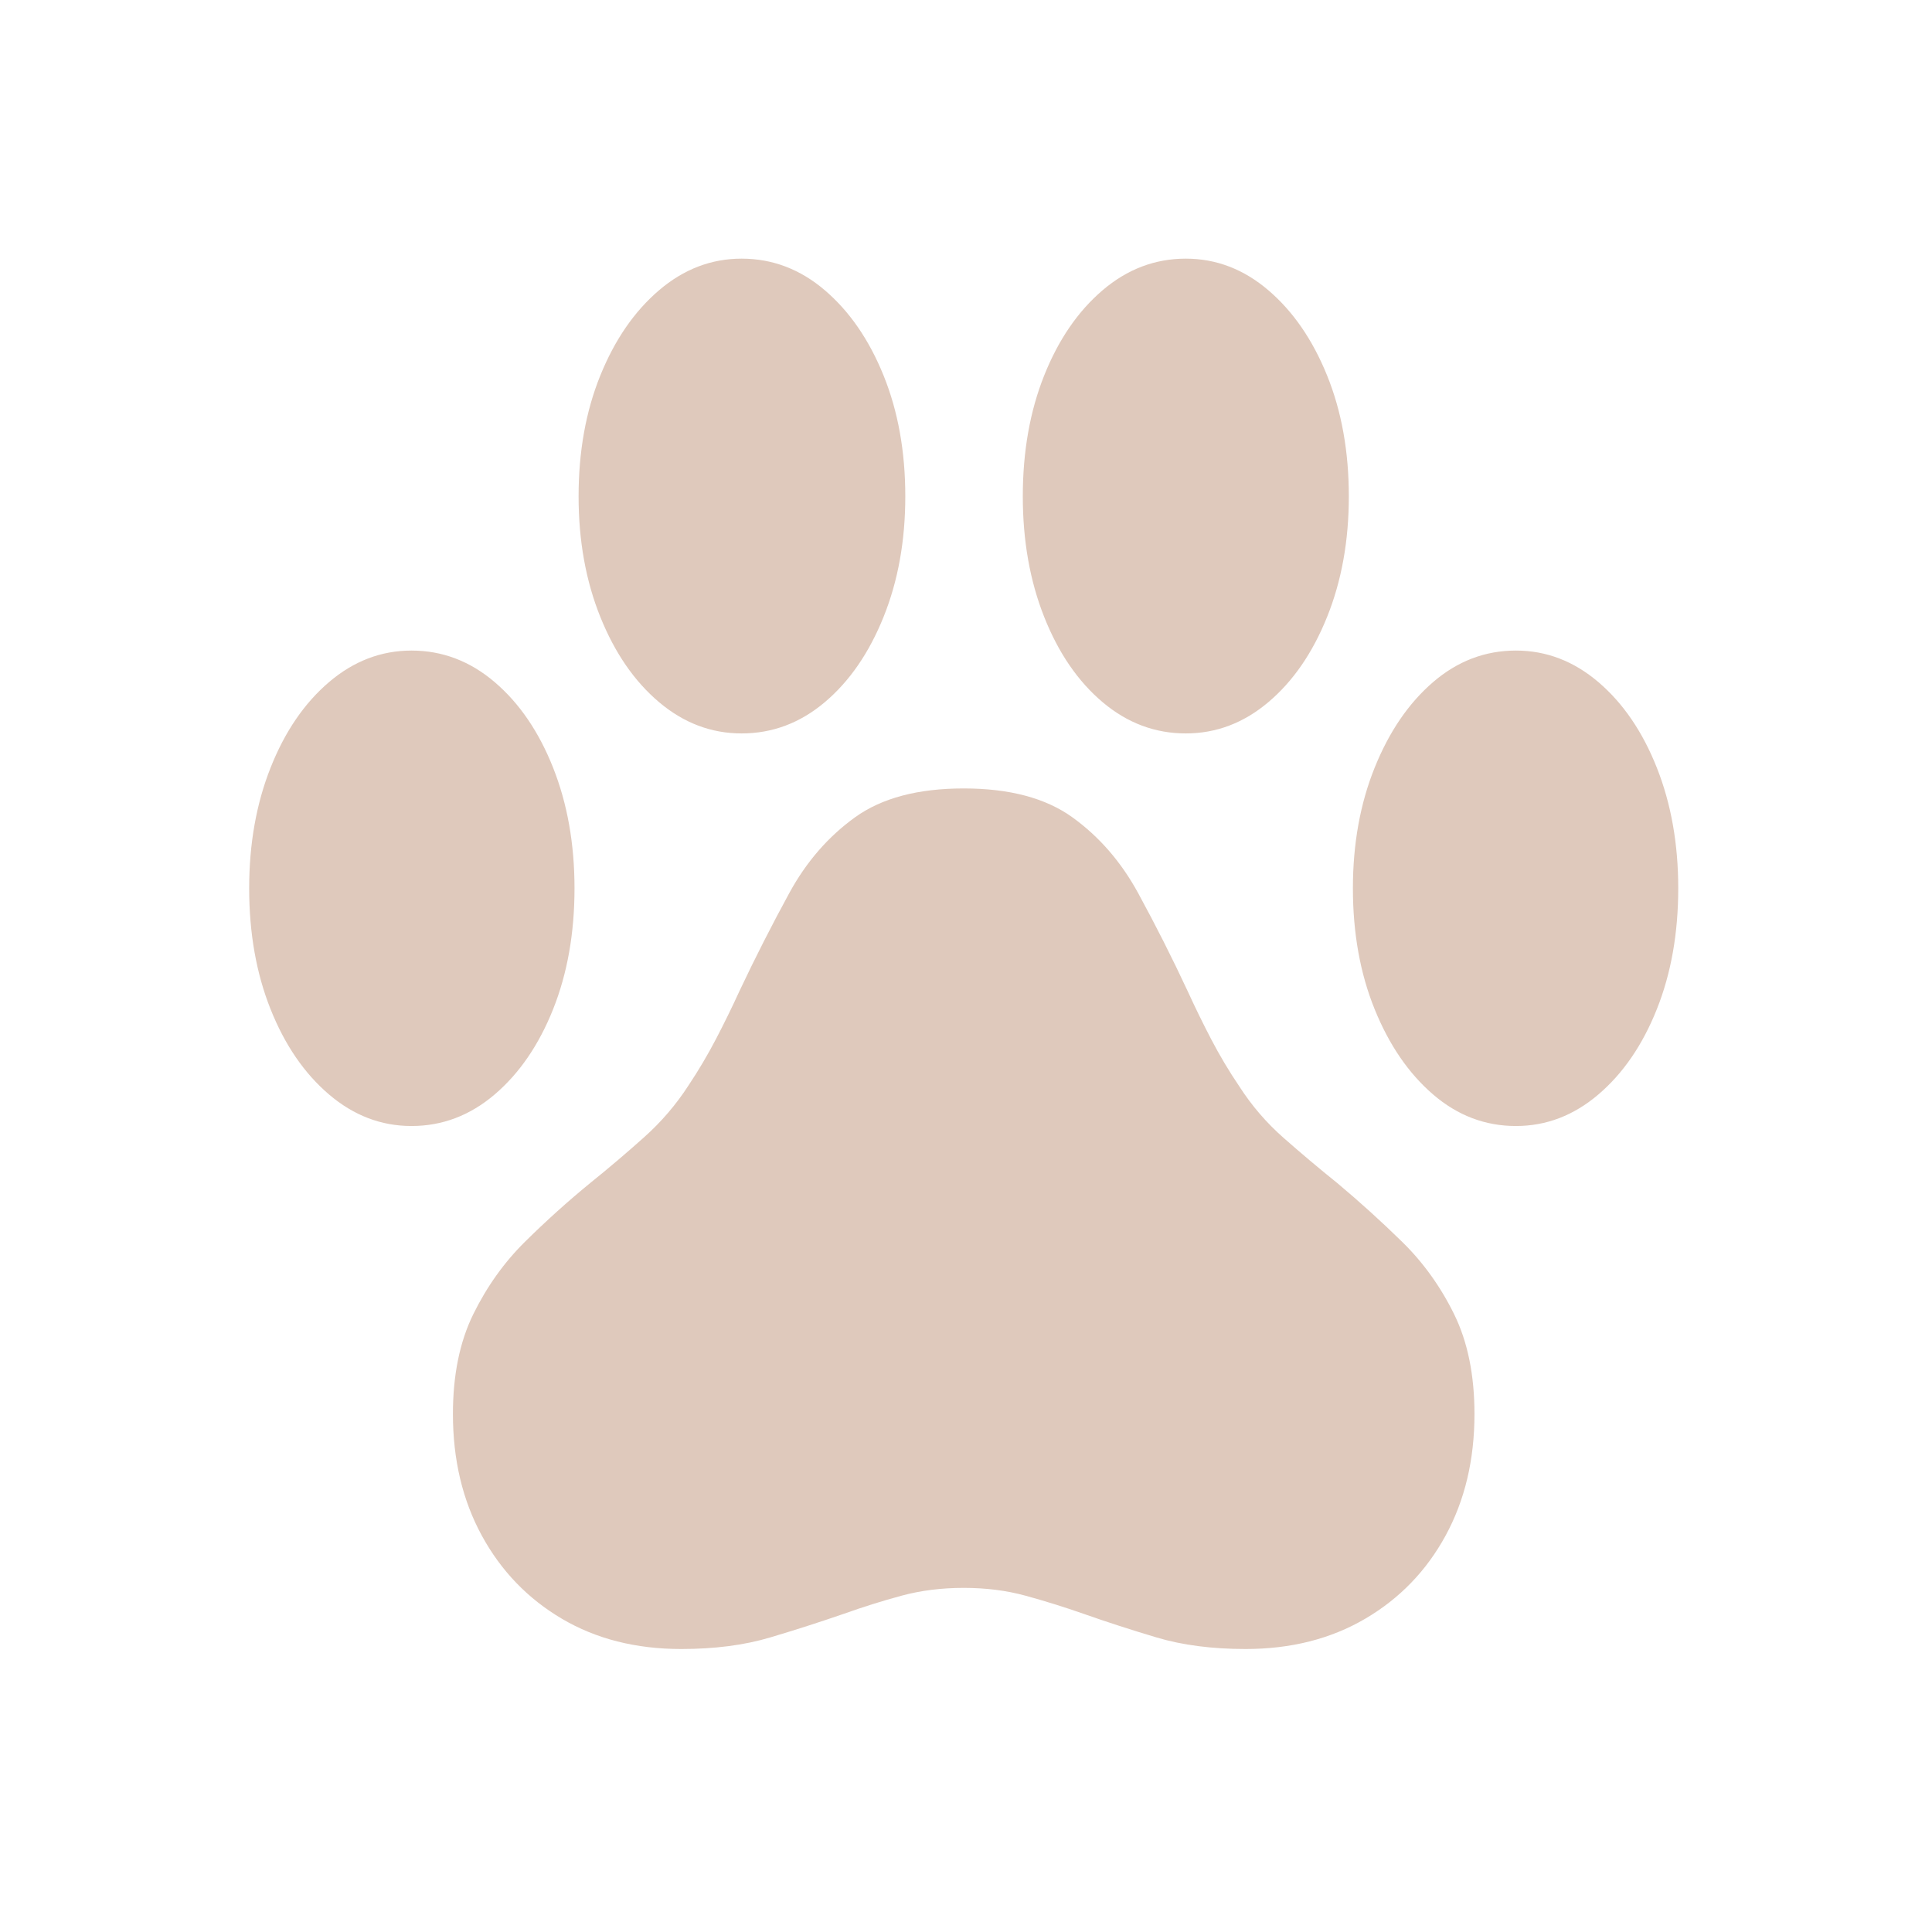
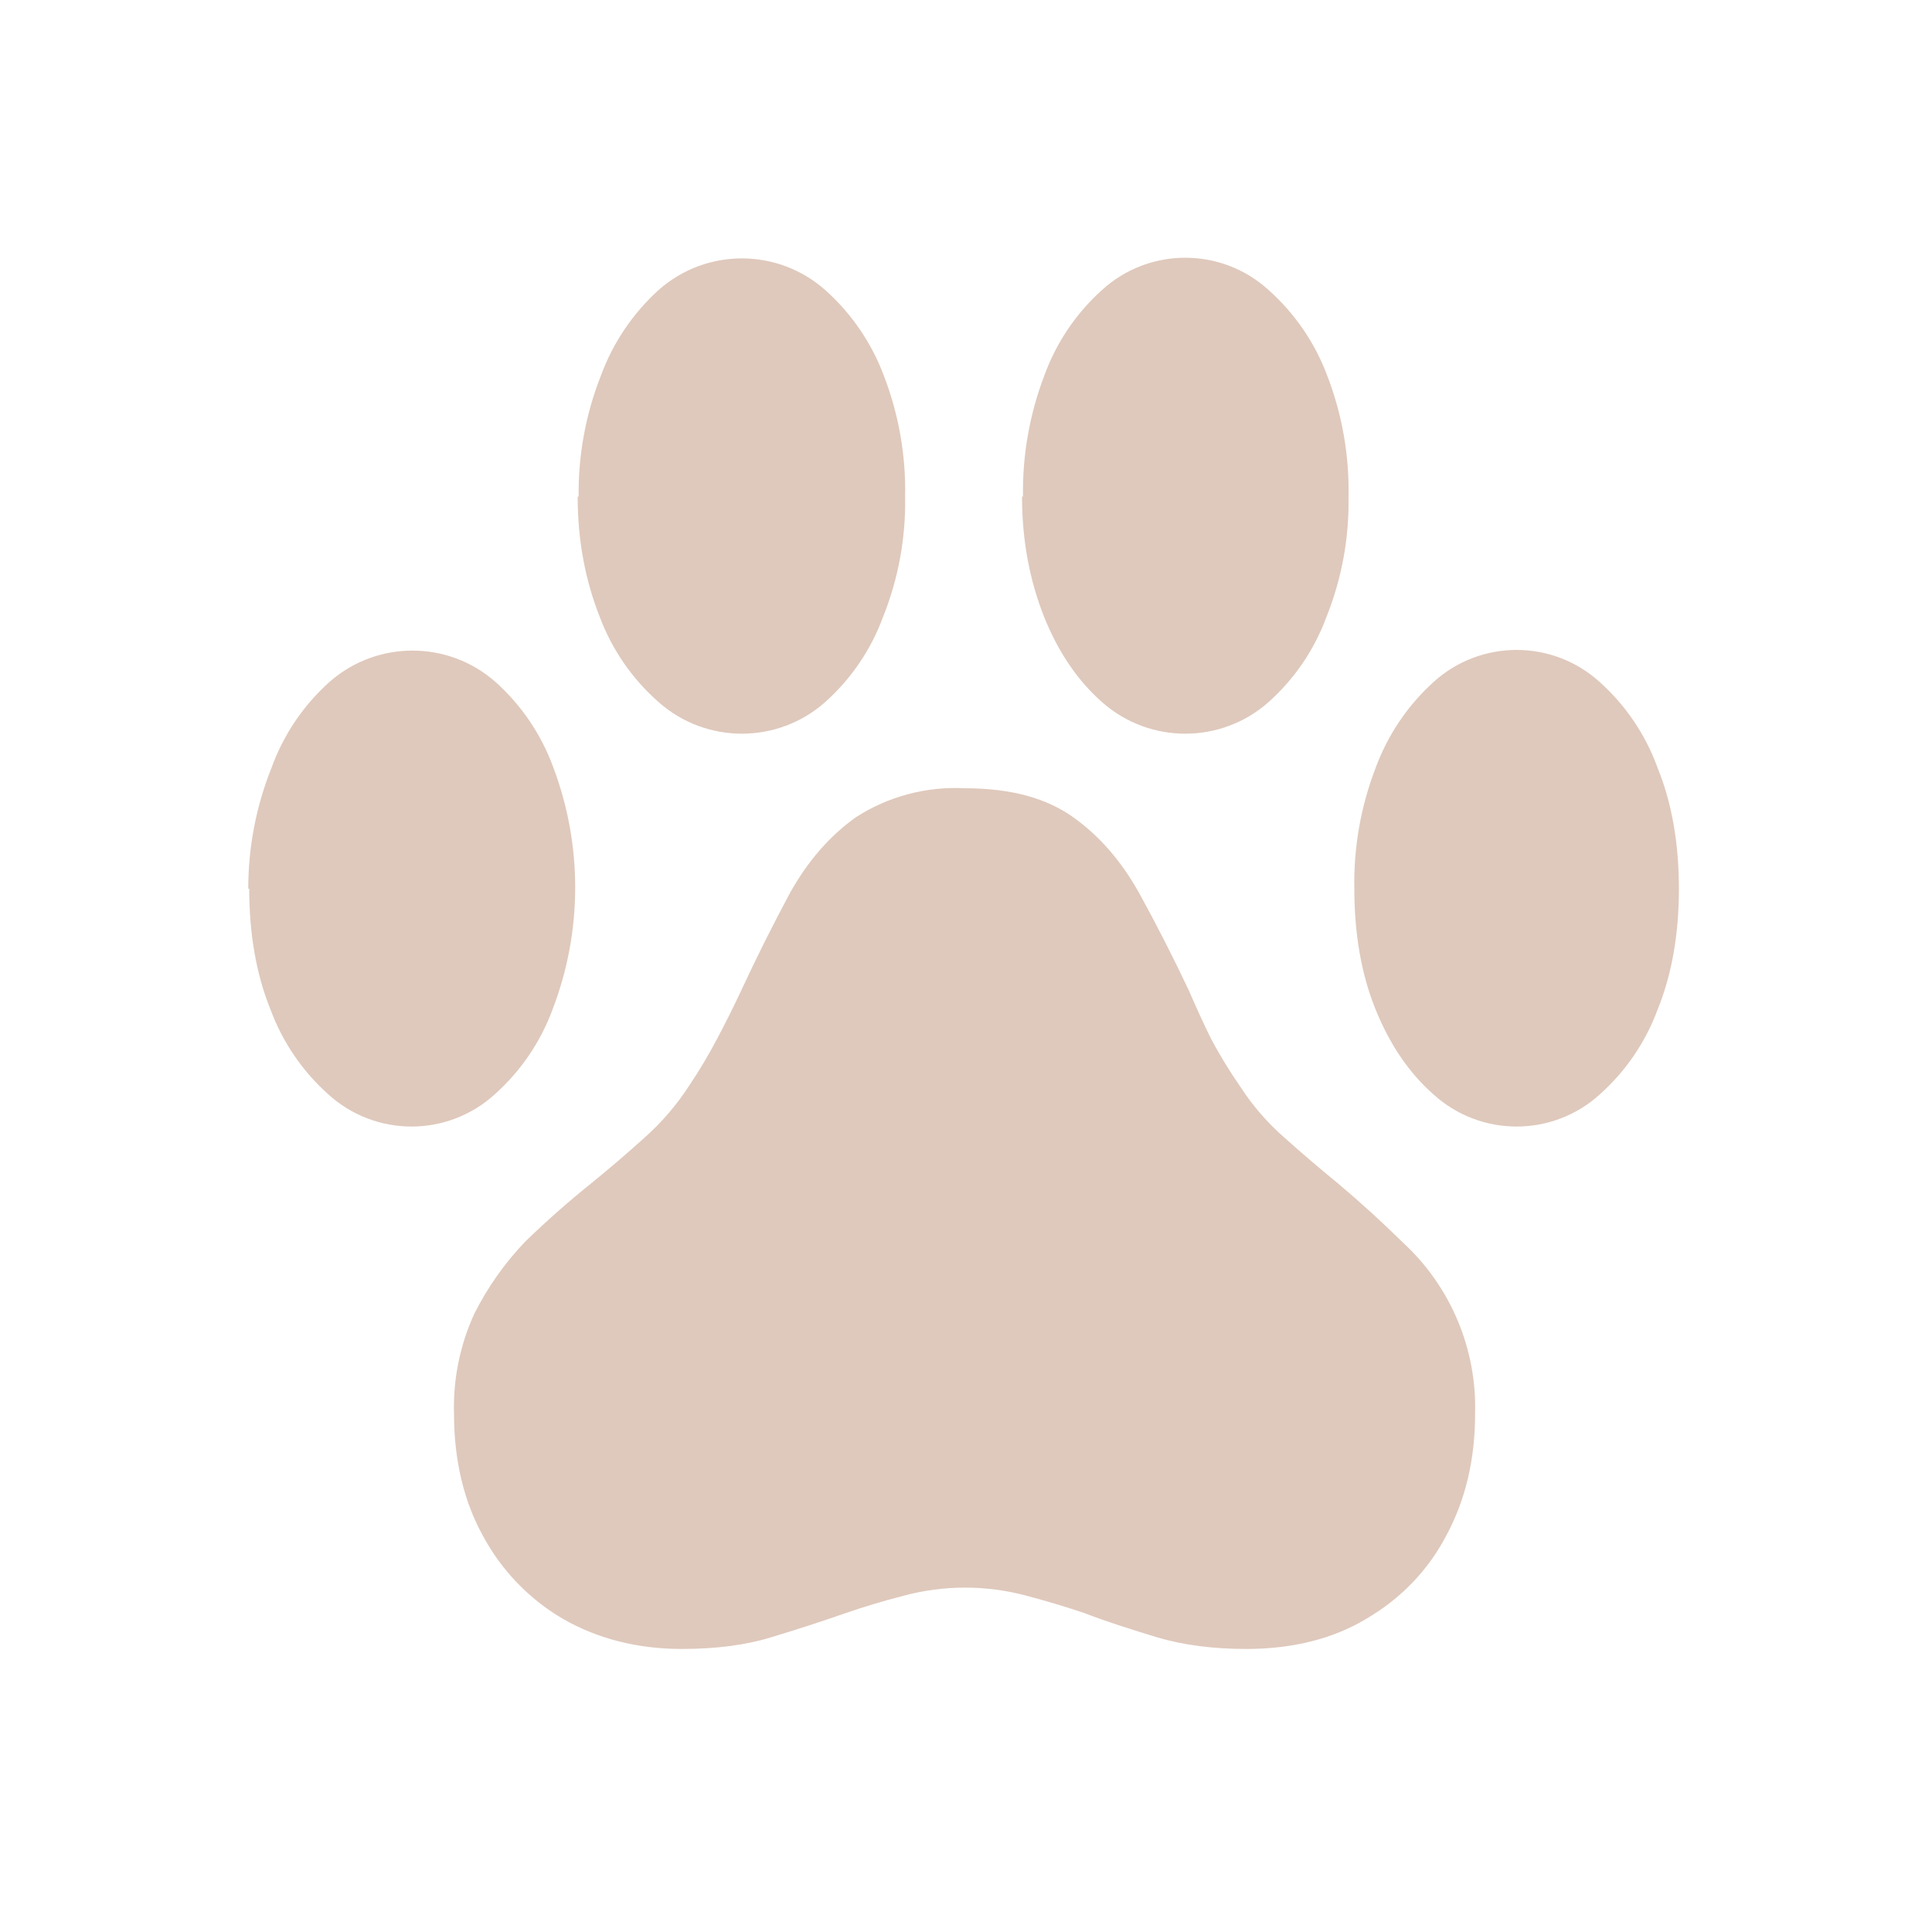
- <svg xmlns="http://www.w3.org/2000/svg" viewBox="0 0 200 200" xml:space="preserve" style="fill-rule:evenodd;clip-rule:evenodd;stroke-linejoin:round;stroke-miterlimit:2">
-   <path d="M17.93-57.586c0 4.641.738 8.813 2.215 12.516 1.476 3.703 3.492 6.644 6.046 8.824 2.555 2.18 5.403 3.269 8.543 3.269 3.188 0 6.059-1.089 8.614-3.269 2.554-2.18 4.57-5.121 6.047-8.824 1.476-3.703 2.214-7.875 2.214-12.516 0-4.594-.738-8.754-2.214-12.48-1.477-3.727-3.493-6.68-6.047-8.86-2.555-2.179-5.426-3.269-8.614-3.269-3.14 0-5.988 1.09-8.543 3.269-2.554 2.18-4.57 5.133-6.046 8.86-1.477 3.726-2.215 7.886-2.215 12.48Zm34.101-40.57c0 4.593.75 8.754 2.25 12.48 1.5 3.727 3.528 6.668 6.082 8.824 2.555 2.157 5.403 3.235 8.543 3.235 3.188 0 6.059-1.078 8.614-3.235 2.554-2.156 4.582-5.097 6.082-8.824 1.5-3.726 2.25-7.887 2.25-12.48 0-4.641-.75-8.813-2.25-12.516-1.5-3.703-3.528-6.644-6.082-8.824-2.555-2.18-5.426-3.27-8.614-3.27-3.14 0-5.988 1.09-8.543 3.27-2.554 2.18-4.582 5.121-6.082 8.824-1.5 3.703-2.25 7.875-2.25 12.516Zm45.985 0c0 4.593.738 8.754 2.214 12.48 1.477 3.727 3.493 6.668 6.047 8.824 2.555 2.157 5.426 3.235 8.614 3.235 3.14 0 5.988-1.078 8.543-3.235 2.554-2.156 4.582-5.097 6.082-8.824 1.5-3.726 2.25-7.887 2.25-12.48 0-4.641-.75-8.813-2.25-12.516-1.5-3.703-3.528-6.644-6.082-8.824-2.555-2.18-5.403-3.27-8.543-3.27-3.188 0-6.059 1.09-8.614 3.27-2.554 2.18-4.57 5.121-6.047 8.824-1.476 3.703-2.214 7.875-2.214 12.516Zm34.172 40.57c0 4.641.75 8.813 2.25 12.516 1.5 3.703 3.515 6.644 6.046 8.824 2.532 2.18 5.391 3.269 8.579 3.269 3.14 0 5.988-1.089 8.542-3.269 2.555-2.18 4.571-5.121 6.047-8.824 1.477-3.703 2.215-7.875 2.215-12.516 0-4.594-.738-8.754-2.215-12.48-1.476-3.727-3.492-6.68-6.047-8.86-2.554-2.179-5.402-3.269-8.542-3.269-3.188 0-6.047 1.09-8.579 3.269-2.531 2.18-4.546 5.133-6.046 8.86-1.5 3.726-2.25 7.886-2.25 12.48ZM39.023-3.164c0 4.734.997 8.93 2.989 12.586 1.992 3.656 4.758 6.527 8.297 8.613 3.539 2.086 7.652 3.129 12.339 3.129 3.469 0 6.54-.398 9.211-1.195a185.185 185.185 0 0 0 7.664-2.461 79.151 79.151 0 0 1 5.942-1.863c1.992-.54 4.137-.809 6.433-.809 2.297 0 4.43.269 6.399.809a91.43 91.43 0 0 1 5.976 1.863c2.391.844 4.922 1.664 7.594 2.461 2.672.797 5.742 1.195 9.211 1.195 4.688 0 8.813-1.043 12.375-3.129 3.563-2.086 6.34-4.957 8.332-8.613 1.992-3.656 2.988-7.852 2.988-12.586 0-4.031-.703-7.477-2.109-10.336-1.406-2.859-3.199-5.355-5.379-7.488a116.504 116.504 0 0 0-6.715-6.082 162.087 162.087 0 0 1-5.554-4.676 25.238 25.238 0 0 1-4.571-5.309 49.859 49.859 0 0 1-2.918-4.886 107.365 107.365 0 0 1-2.425-4.957 181.314 181.314 0 0 0-5.168-10.231c-1.758-3.211-4.02-5.812-6.786-7.805-2.765-1.992-6.515-2.988-11.25-2.988-4.734 0-8.484.996-11.25 2.988-2.765 1.993-5.027 4.594-6.785 7.805a195.486 195.486 0 0 0-5.168 10.16 106.869 106.869 0 0 1-2.425 4.957 52.266 52.266 0 0 1-2.848 4.817 26.357 26.357 0 0 1-4.606 5.379 138.844 138.844 0 0 1-5.589 4.746 97.427 97.427 0 0 0-6.75 6.082c-2.157 2.133-3.938 4.629-5.344 7.488-1.406 2.859-2.11 6.305-2.11 10.336Z" style="fill:#dfc9bc;fill-rule:nonzero" transform="translate(7.864 149.541)" />
+ <svg xmlns="http://www.w3.org/2000/svg" fill-rule="evenodd" stroke-linejoin="round" stroke-miterlimit="2" viewBox="0 0 200 200">
+   <path fill="#dfc9bc" fill-rule="nonzero" d="M25.8 92c0 4.6.7 8.8 2.2 12.5a22 22 0 0 0 6 8.8 12.8 12.8 0 0 0 17.2 0 22 22 0 0 0 6-8.8 35.2 35.2 0 0 0 .1-25 22 22 0 0 0-6-8.9 13 13 0 0 0-17.2 0 22 22 0 0 0-6 8.9A33.6 33.6 0 0 0 25.7 92zm34-40.6c0 4.6.8 8.7 2.3 12.5a22 22 0 0 0 6.1 8.8 13 13 0 0 0 17.2 0 22 22 0 0 0 6-8.8 32 32 0 0 0 2.3-12.5 33 33 0 0 0-2.2-12.5 22.4 22.4 0 0 0-6.1-8.9 13 13 0 0 0-17.2 0 22.4 22.4 0 0 0-6 8.9 33 33 0 0 0-2.3 12.5zm46 0c0 4.6.8 8.7 2.3 12.5 1.5 3.7 3.5 6.6 6 8.8a13 13 0 0 0 17.2 0 22 22 0 0 0 6-8.8 32 32 0 0 0 2.3-12.5 33 33 0 0 0-2.2-12.5 22.4 22.4 0 0 0-6.1-8.9 12.8 12.8 0 0 0-17.2 0 22 22 0 0 0-6 8.9 33.6 33.6 0 0 0-2.2 12.5zM140.2 92c0 4.6.7 8.8 2.2 12.5s3.5 6.6 6 8.8a12.8 12.8 0 0 0 17.2 0 22 22 0 0 0 6-8.8c1.5-3.7 2.2-7.9 2.2-12.5s-.7-8.8-2.2-12.5a22 22 0 0 0-6-8.9 12.8 12.8 0 0 0-17.2 0 22.5 22.5 0 0 0-6 8.9 33.1 33.1 0 0 0-2.2 12.5zM47 146.4c0 4.7 1 9 3 12.6a22 22 0 0 0 8.3 8.6c3.5 2 7.6 3.1 12.3 3.1 3.5 0 6.6-.4 9.2-1.2a185.2 185.2 0 0 0 7.7-2.5 79.2 79.2 0 0 1 6-1.8 24.5 24.5 0 0 1 12.8 0 91.4 91.4 0 0 1 6 1.8c2.3.9 4.9 1.7 7.5 2.5 2.7.8 5.8 1.2 9.2 1.2 4.7 0 8.9-1 12.4-3.1 3.6-2.1 6.4-5 8.3-8.6 2-3.7 3-7.9 3-12.6a23.2 23.2 0 0 0-7.5-17.8 116.5 116.5 0 0 0-6.7-6.1 162 162 0 0 1-5.5-4.7 25.2 25.2 0 0 1-4.6-5.3 49.9 49.9 0 0 1-3-4.9 107.4 107.4 0 0 1-2.3-5 181.3 181.3 0 0 0-5.2-10.2c-1.8-3.2-4-5.8-6.8-7.8s-6.5-3-11.2-3a19 19 0 0 0-11.3 3c-2.8 2-5 4.6-6.8 7.8a195.5 195.5 0 0 0-5.1 10.2 106.9 106.9 0 0 1-2.5 5 52.3 52.3 0 0 1-2.8 4.7 26.4 26.4 0 0 1-4.6 5.4 138.8 138.8 0 0 1-5.6 4.8 97.4 97.4 0 0 0-6.8 6 30.8 30.8 0 0 0-5.3 7.5 23.2 23.2 0 0 0-2.1 10.4z" />
</svg>
